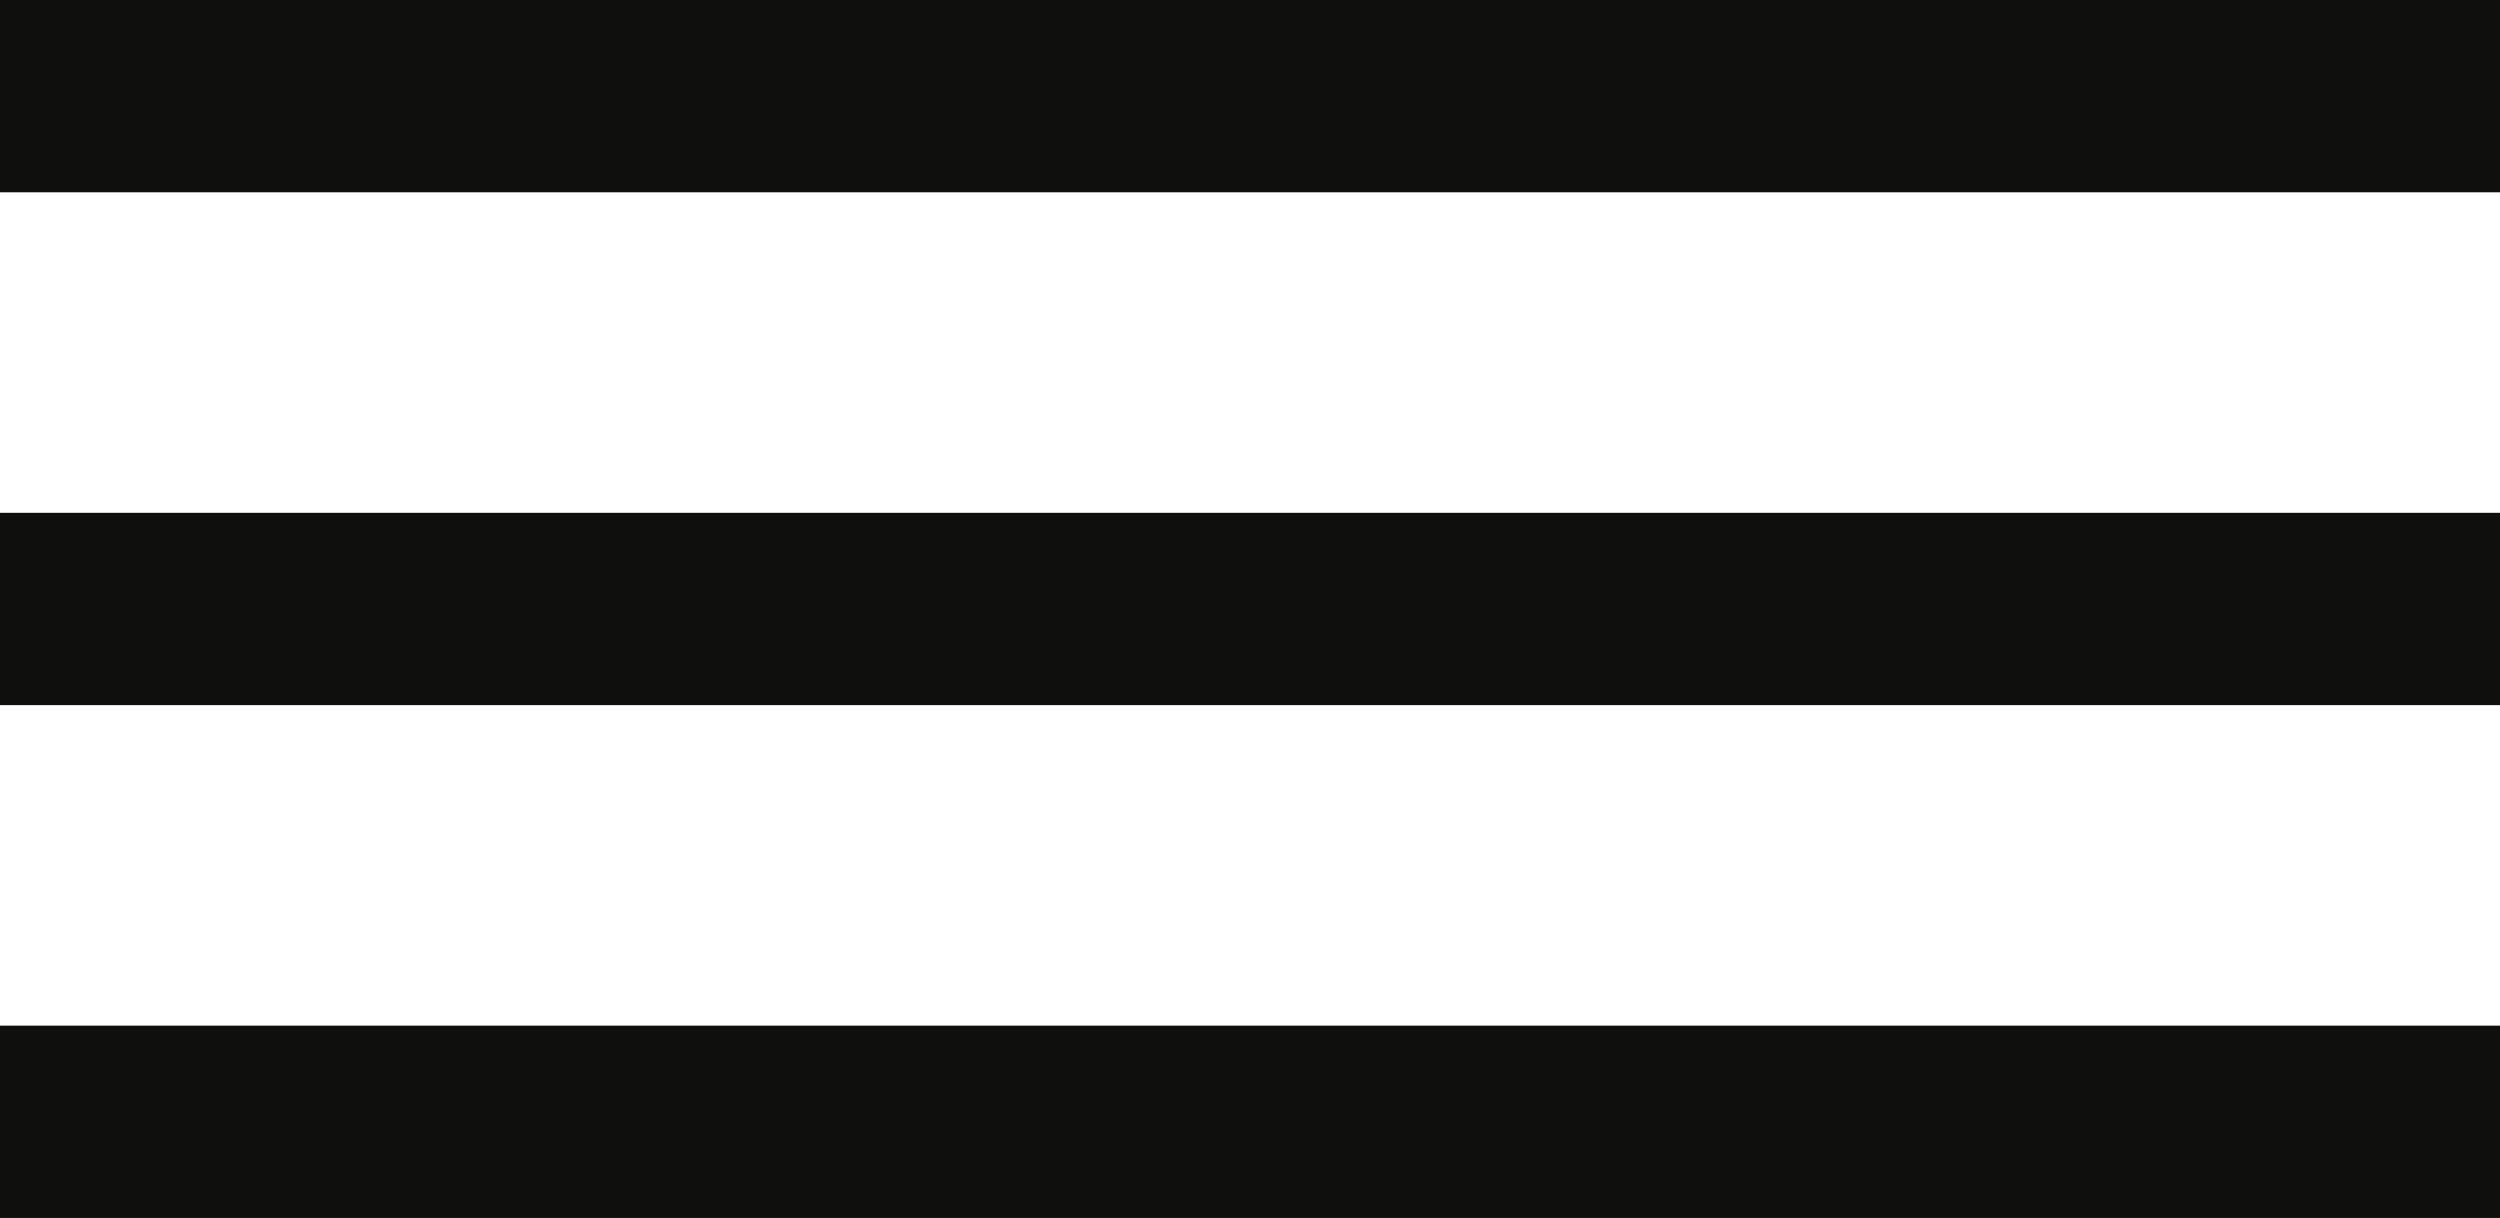
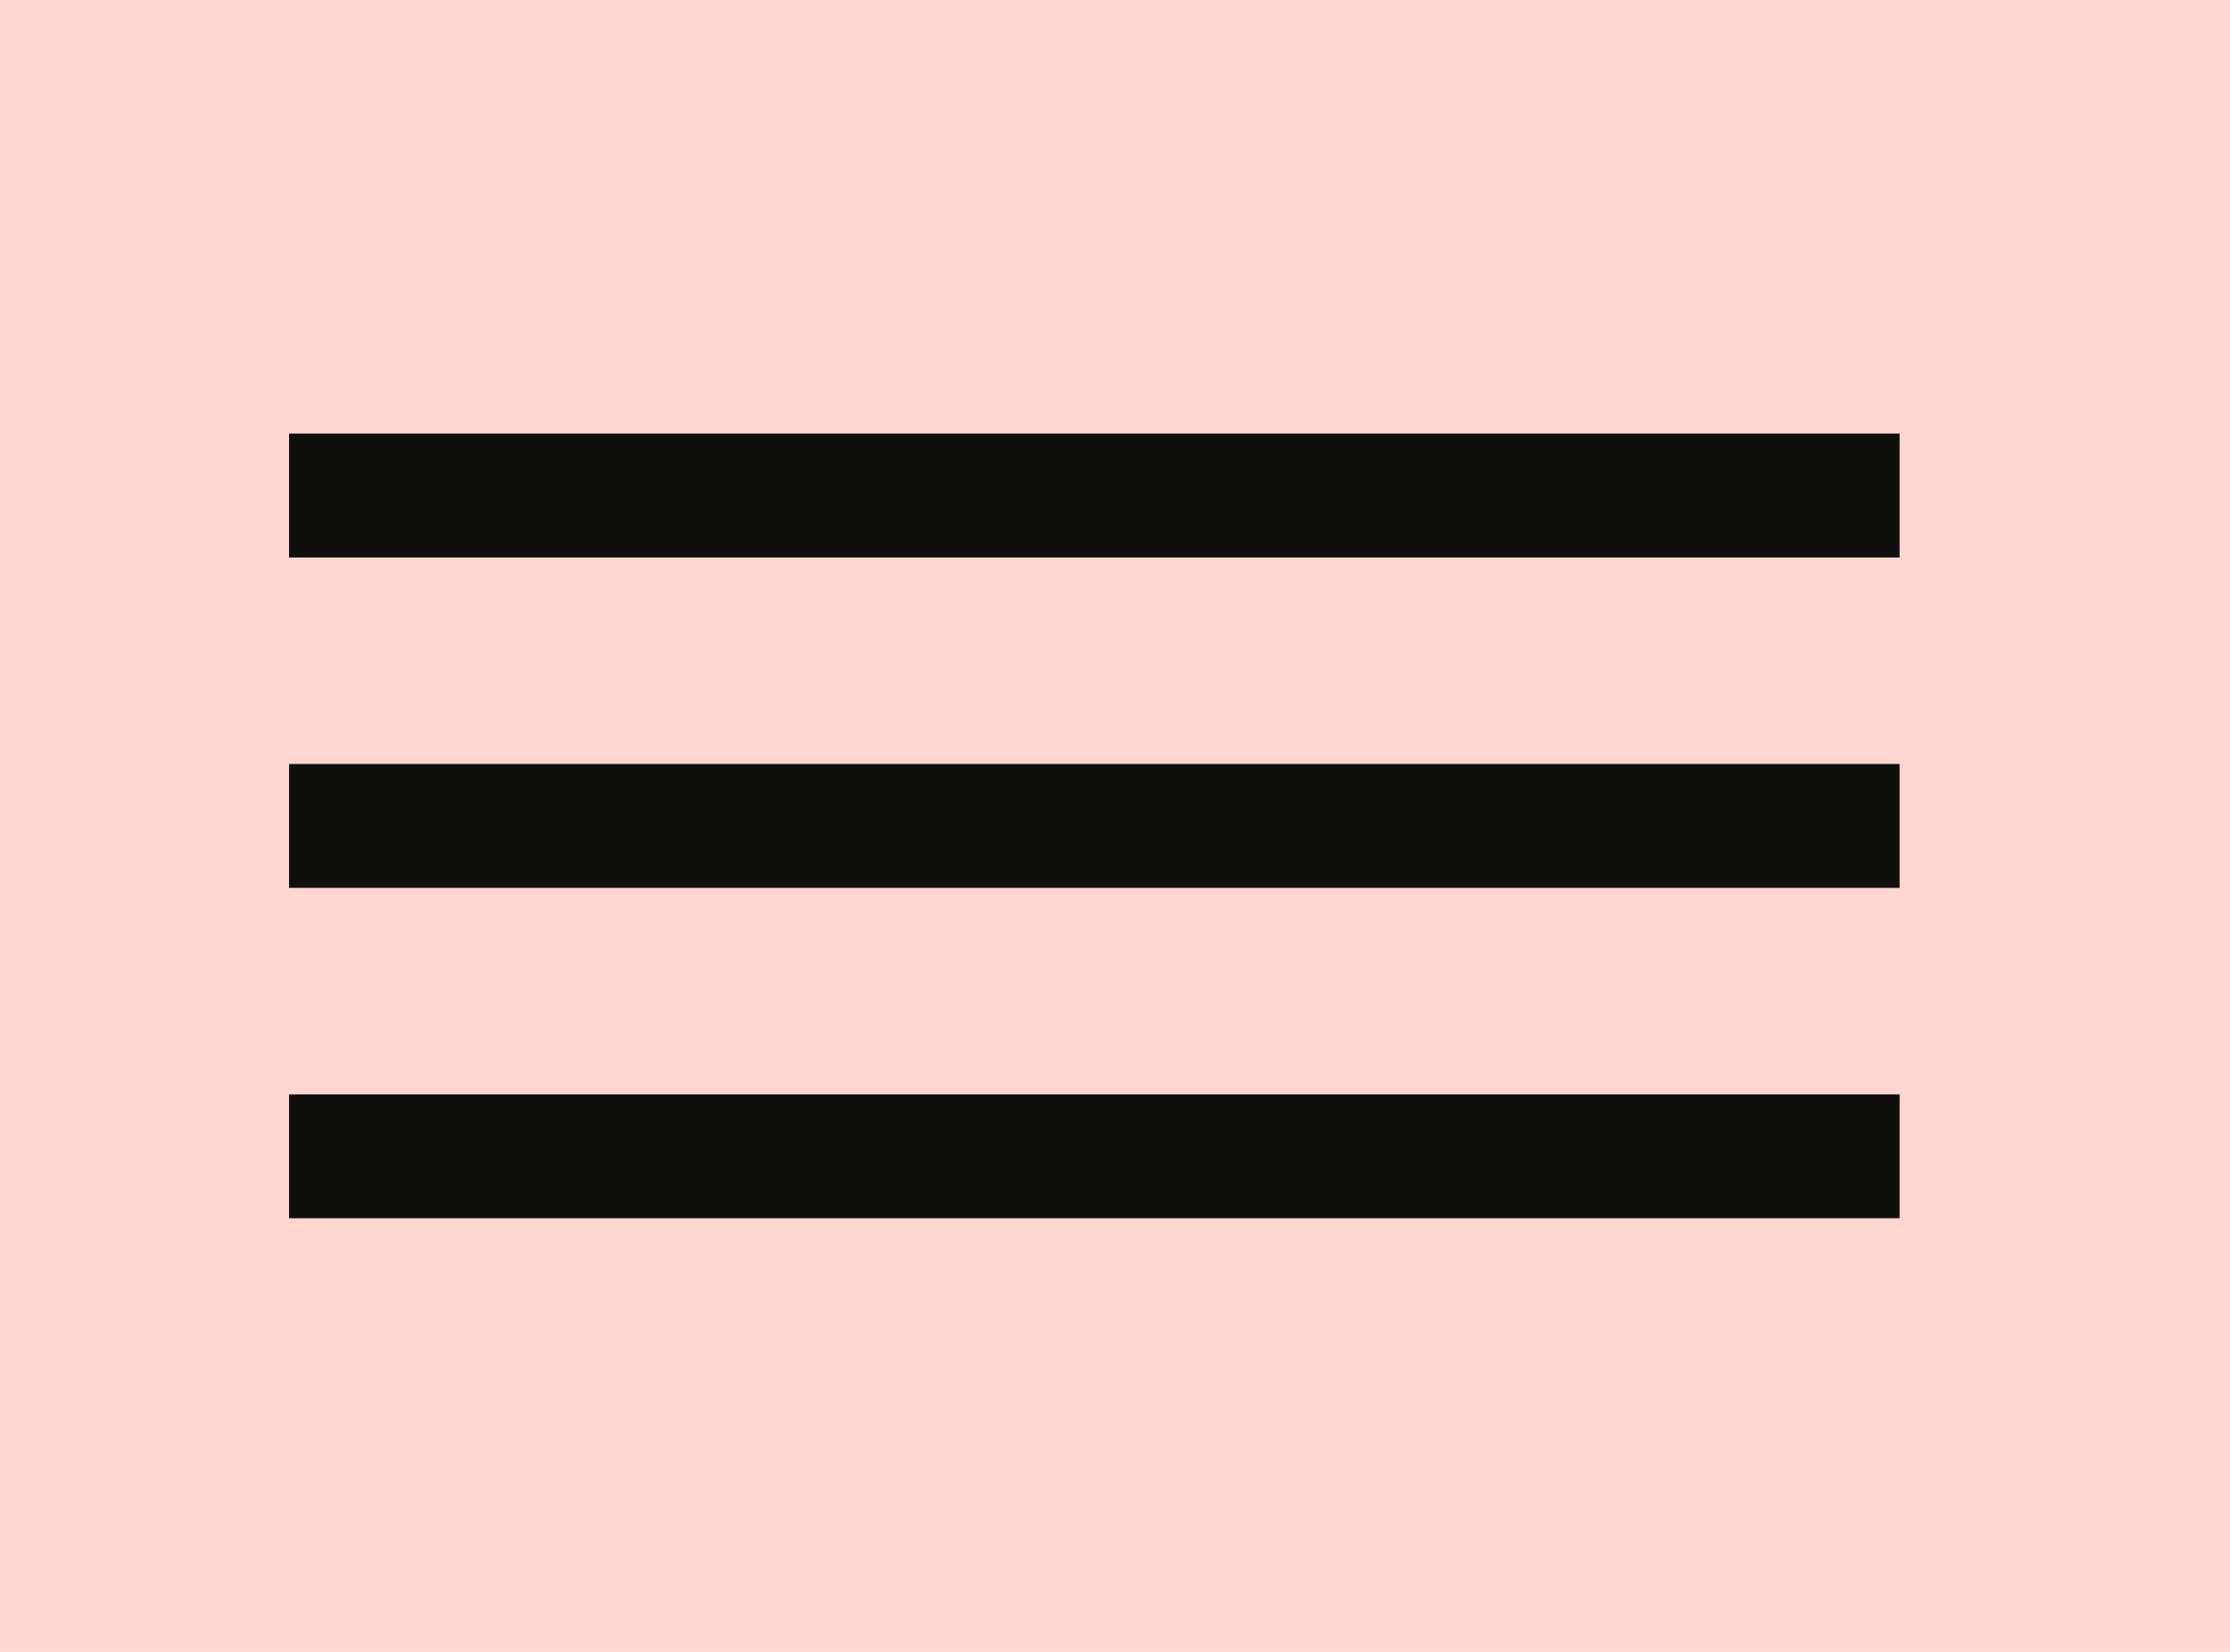
- <svg xmlns="http://www.w3.org/2000/svg" width="39" height="19" viewBox="0 0 39 19" fill="none">
-   <line y1="1.5" x2="39" y2="1.5" stroke="#0F0F0E" stroke-width="3" />
-   <line y1="9.5" x2="39" y2="9.5" stroke="#0F0F0E" stroke-width="3" />
-   <line y1="17.5" x2="39" y2="17.5" stroke="#0F0F0E" stroke-width="3" />
+ <svg xmlns="http://www.w3.org/2000/svg" width="54" height="40" viewBox="0 0 54 40" fill="none">
+   <rect width="54" height="40" fill="#FFD7D0" />
+   <path d="M7 12H46" stroke="#0F0F0E" stroke-width="3" />
+   <path d="M7 20H46" stroke="#0F0F0E" stroke-width="3" />
+   <path d="M7 28H46" stroke="#0F0F0E" stroke-width="3" />
</svg>
